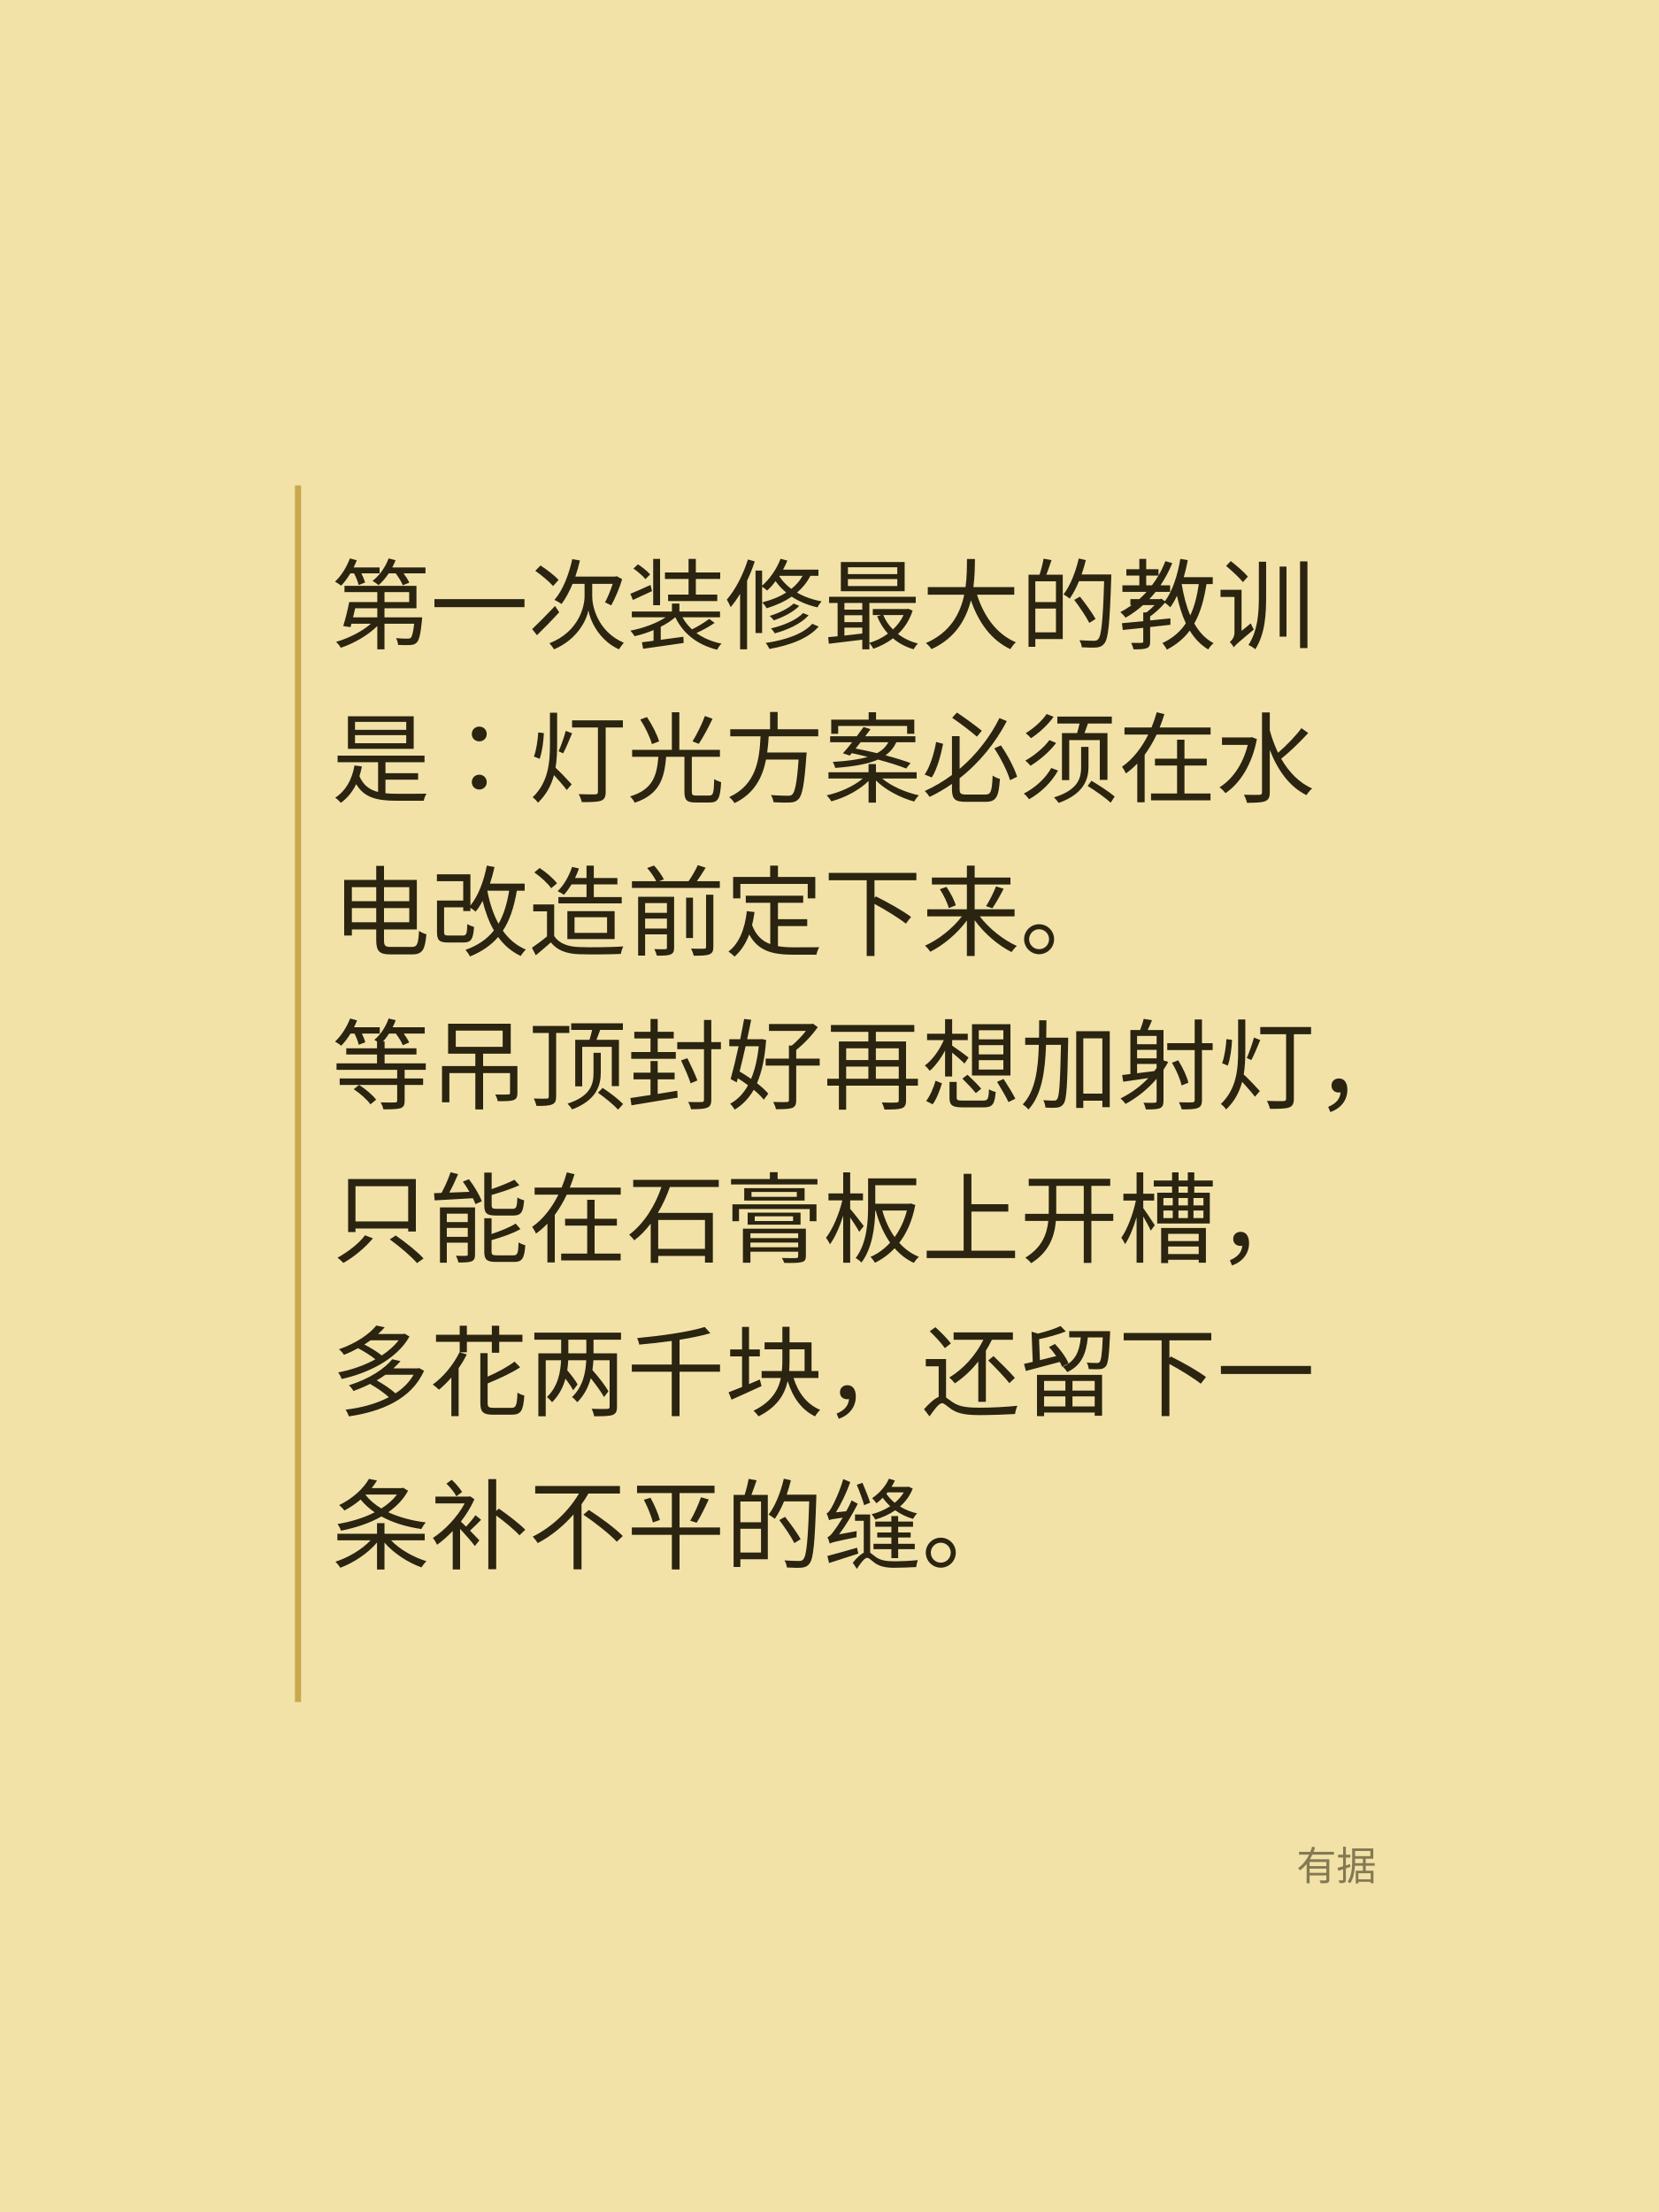
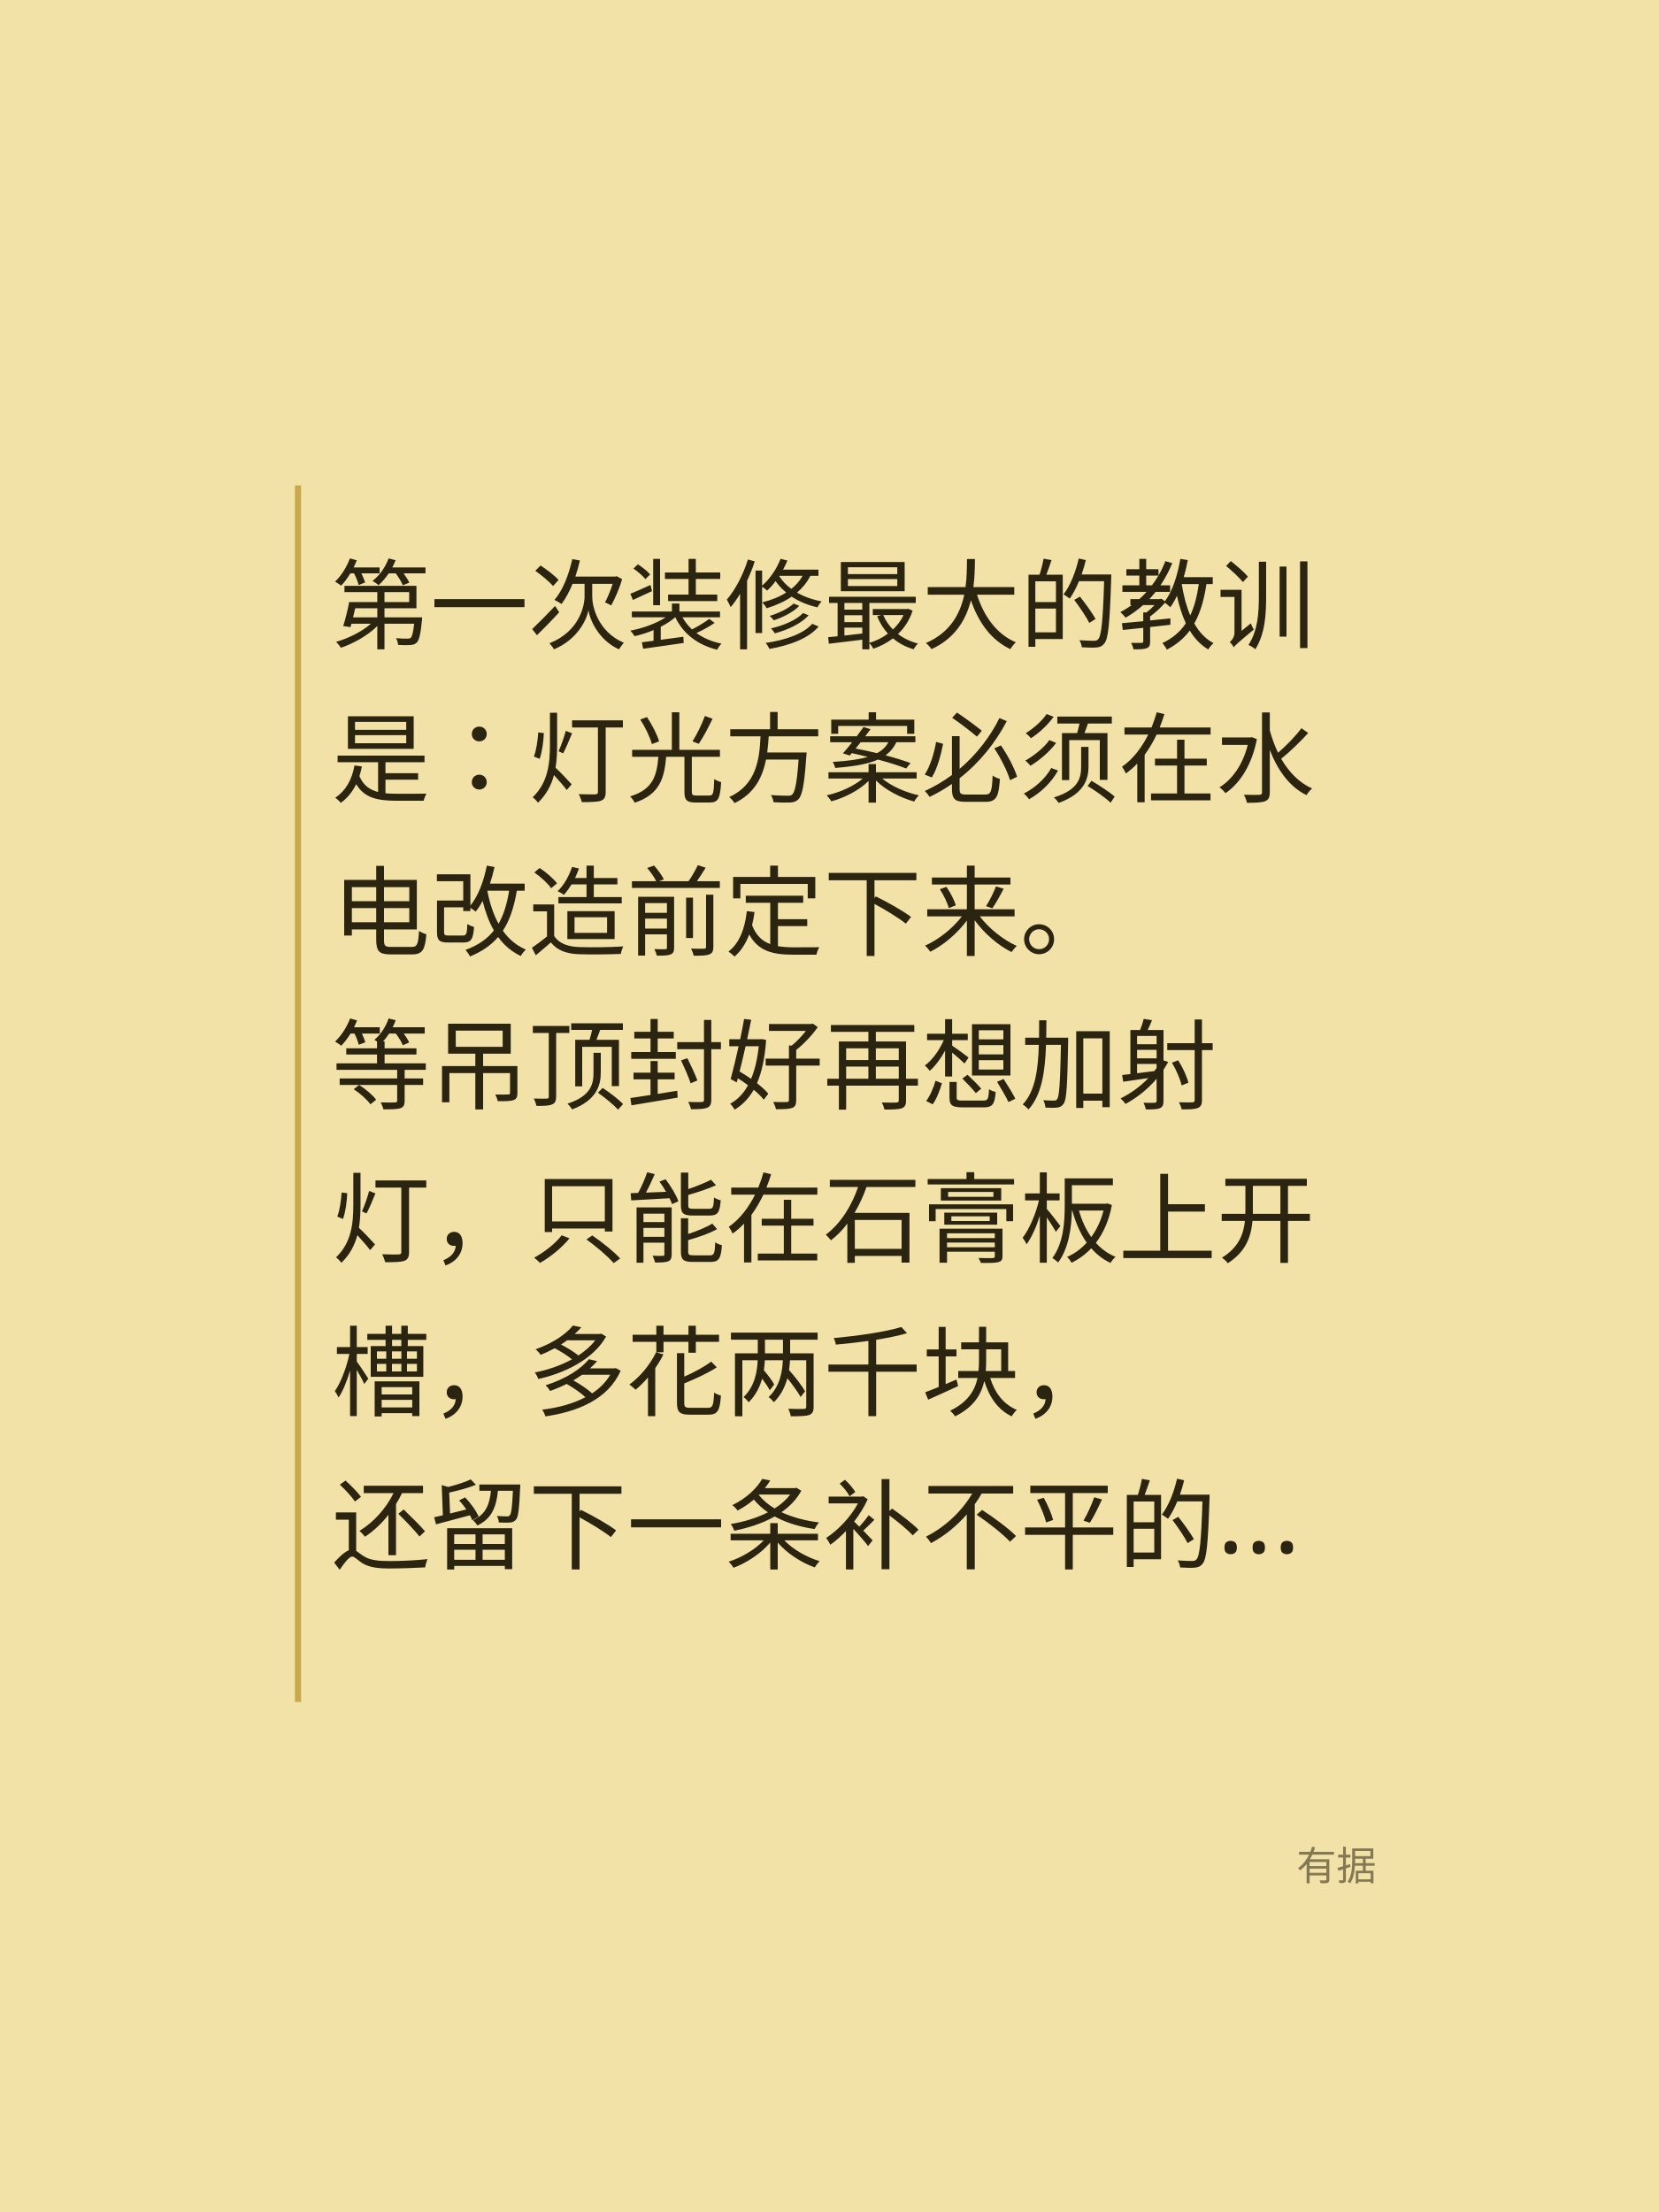
<svg xmlns="http://www.w3.org/2000/svg" width="1080" height="1440" viewBox="0 0 1080 1440">
  <rect width="1080" height="1440" fill="#F2E2A8" />
  <rect x="0" y="0" width="1080" height="1440" fill="#F2E2A8" />
  <text x="216" y="417.6" font-family="Songti SC, Noto Serif SC, serif" font-size="64" font-weight="400" fill="#2A2410" text-anchor="start">第一次装修最大的教训</text>
  <text x="216" y="517.44" font-family="Songti SC, Noto Serif SC, serif" font-size="64" font-weight="400" fill="#2A2410" text-anchor="start">是：灯光方案必须在水</text>
  <text x="216" y="617.28" font-family="Songti SC, Noto Serif SC, serif" font-size="64" font-weight="400" fill="#2A2410" text-anchor="start">电改造前定下来。</text>
-   <text x="216" y="717.12" font-family="Songti SC, Noto Serif SC, serif" font-size="64" font-weight="400" fill="#2A2410" text-anchor="start">等吊顶封好再想加射灯，</text>
-   <text x="216" y="816.96" font-family="Songti SC, Noto Serif SC, serif" font-size="64" font-weight="400" fill="#2A2410" text-anchor="start">只能在石膏板上开槽，</text>
-   <text x="216" y="916.8" font-family="Songti SC, Noto Serif SC, serif" font-size="64" font-weight="400" fill="#2A2410" text-anchor="start">多花两千块，还留下一</text>
-   <text x="216" y="1016.64" font-family="Songti SC, Noto Serif SC, serif" font-size="64" font-weight="400" fill="#2A2410" text-anchor="start">条补不平的缝。</text>
+   <text x="216" y="717.12" font-family="Songti SC, Noto Serif SC, serif" font-size="64" font-weight="400" fill="#2A2410" text-anchor="start">等吊顶封好再想加射</text>
+   <text x="216" y="816.96" font-family="Songti SC, Noto Serif SC, serif" font-size="64" font-weight="400" fill="#2A2410" text-anchor="start">灯，只能在石膏板上开</text>
+   <text x="216" y="916.8" font-family="Songti SC, Noto Serif SC, serif" font-size="64" font-weight="400" fill="#2A2410" text-anchor="start">槽，多花两千块，</text>
+   <text x="216" y="1016.64" font-family="Songti SC, Noto Serif SC, serif" font-size="64" font-weight="400" fill="#2A2410" text-anchor="start">还留下一条补不平的…</text>
  <rect x="192" y="316" width="4" height="792" fill="#C9A94E" />
  <text x="896" y="1224" font-family="PingFang SC, Noto Sans SC, &quot;Helvetica Neue&quot;, sans-serif" font-size="26" font-weight="400" fill="#2A2410" text-anchor="end" fill-opacity="0.55">有据</text>
</svg>
